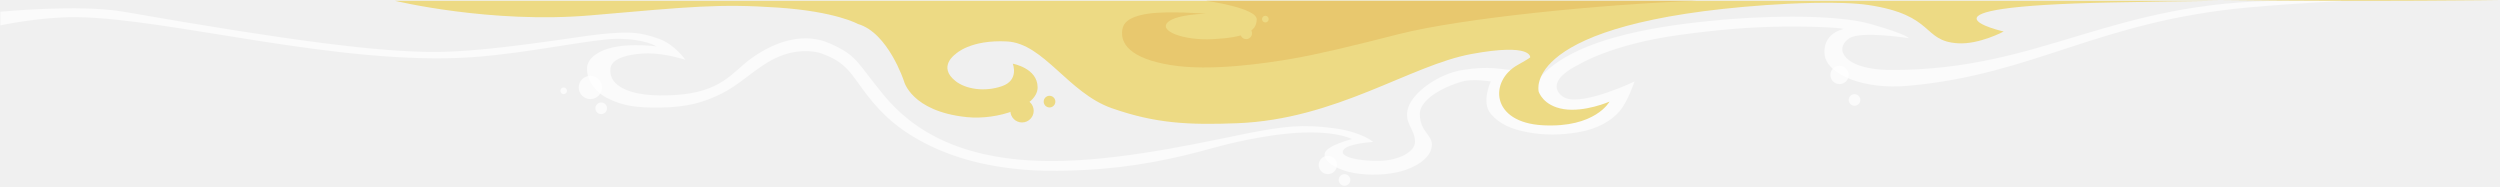
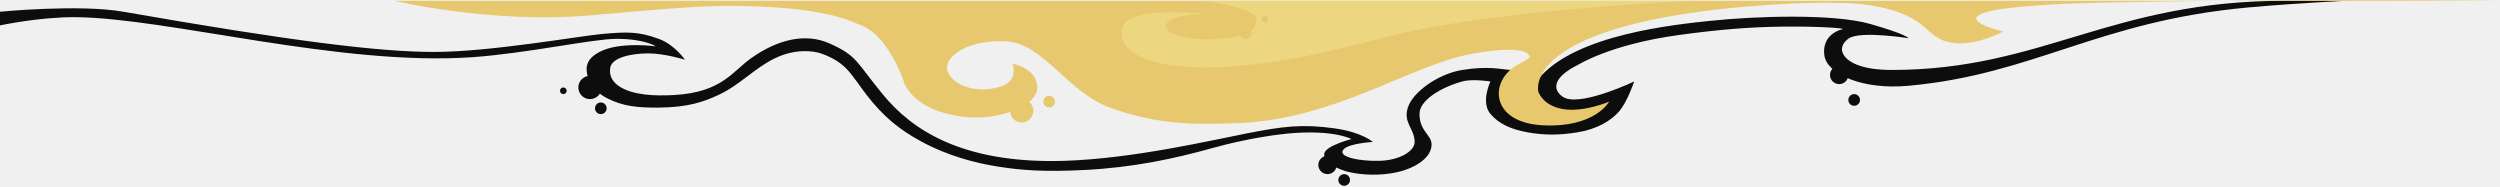
<svg xmlns="http://www.w3.org/2000/svg" width="1500" height="112" viewBox="0 0 1500 112" fill="none">
-   <path d="M1371.72 0.473C1391.63 0.499 1408.22 0.473 1408.22 0.473C1408.22 0.473 1378.72 1.805 1349.22 4.473C1259.11 12.621 1220.72 44.64 1145.22 51.473C1117.22 54.007 1098.22 44.473 1095.22 34.973C1094.27 31.975 1093 21.04 1105.72 17.473C1107.56 16.956 1091.6 15.722 1069.72 15.973C1050.08 16.199 1031.38 17.742 1007.72 20.973C966.217 26.641 946.927 38.973 946.927 38.973C946.927 38.973 937.36 43.284 934.717 48.879C932.074 54.473 937.356 58.152 939.717 58.973C951.217 62.973 980.717 48.879 980.717 48.879C980.717 48.879 976.735 60.973 971.717 66.806C966.699 72.638 958.136 77.506 946.927 79.368C935.717 81.229 926.226 81.133 916.615 79.368C907.003 77.603 899.676 74.466 894.463 68.334C888.517 61.337 894.463 48.879 894.463 48.879C894.463 48.879 883.715 47.157 877.558 48.879C864.633 52.494 851.91 60.182 851.91 68.334C851.91 80.82 862.148 81.162 858.322 90.692C856.573 95.048 850.233 100.543 839.085 103.178C828.596 105.658 816.934 105.016 809.356 103.178C805.276 102.189 793.748 98.2 794.783 92.144C795.598 87.376 811.105 83.433 811.105 83.433C811.105 83.433 798.863 76.668 766.802 80.82C766.802 80.82 748.732 82.973 728.329 88.659C704.861 95.2 680.585 100.452 651.217 101.973C626.217 103.269 612.717 102.1 599.217 99.984C585.717 97.868 569.006 93.688 552.217 84.473C539.891 77.708 530.217 69.973 520.217 57.009C510.634 44.586 508.217 37.473 492.717 32.037C488.704 30.63 477.717 28.909 465.217 34.941C452.717 40.973 444.336 50.941 431.217 57.009C423.056 60.784 413.621 64.425 395.478 64.559C382.502 64.655 373.877 63.781 364.217 58.806C356.217 54.686 351.885 47.339 352.217 40.748C352.464 35.864 356.524 32.932 360.171 31.037C372.161 24.806 393.717 27.806 393.717 27.806C393.717 27.806 387.122 23.306 370.217 23.306C355.796 23.306 316.217 32.037 283.717 34.306C203.901 39.877 101.217 10.847 45.717 10.306C24.353 10.097 0.217 15.23 0.217 15.23V7.034C0.217 7.034 47.692 2.397 74.217 7.034C175.717 24.778 227.717 31.166 260.717 31.166C294.156 31.166 347.329 21.691 361.085 20.422C376.824 18.971 383.378 18.922 395.478 23.306C404.978 26.747 411.217 35.858 411.217 35.858C411.217 35.858 399.217 32.037 389.066 32.037C379.648 32.037 367.292 34.279 366.332 40.748C365.671 45.199 367.497 49.169 372.161 52.073C380.029 56.972 392.291 57.721 404.805 57.009C433.258 55.392 439.633 42.922 450.856 34.941C467.217 23.306 483.826 19.845 497.717 25.973C514.717 33.473 513.717 37.045 530.217 57.009C546.717 76.973 576.458 98.425 638.717 96.499C680.164 95.218 727.746 84.017 748.732 79.948C769.717 75.88 781.507 74.243 801.195 77.045C817.517 79.368 823.929 85.175 823.929 85.175C823.929 85.175 809.645 85.999 806.441 89.531C801.995 94.432 817.232 96.828 828.01 96.499C840.07 96.132 848.995 90.692 848.995 85.175C848.995 77.085 842 73.851 844.914 64.559C847.773 55.445 862.852 44.341 877.558 41.973C893.682 39.377 901.009 41.715 906.717 41.973C906.717 51.782 907.945 66.4 923.217 47.473C944.927 20.568 1005.99 14.664 1026.72 12.473C1052.72 9.727 1100.22 7.973 1122.72 14.473C1145.22 20.973 1145.22 22.913 1145.22 22.913C1145.22 22.913 1116.81 18.423 1109.72 22.913C1105.96 25.29 1104.72 28.806 1105.72 31.473C1107.97 37.473 1117.72 41.973 1135.22 41.973C1225.87 41.973 1266.48 0.336 1371.72 0.473Z" fill="white" fill-opacity="0.7" />
-   <path d="M1059.72 3.038C911.717 13.492 923.217 54.973 923.217 54.973C923.217 54.973 925.71 63.473 938.217 65.473C950.724 67.473 965.717 60.973 965.717 60.973C965.717 60.973 957.202 76.854 925.71 75.163C894.217 73.473 893.608 48.45 910.608 38.973C917.608 35.071 918.108 34.45 918.108 34.45C918.108 34.45 919.529 25.639 882.805 32.414C846.081 39.189 801.749 71.649 742.319 73.937C713.173 75.059 693.353 74.117 667.122 64.935C640.89 55.754 626.317 26.026 604.166 24.864C582.015 23.703 573.356 32.414 573.356 32.414C573.356 32.414 562.28 39.964 573.356 48.675C579.446 53.465 590.673 55.326 601.166 51.707C611.658 48.089 607.663 38.221 607.663 38.221C607.663 38.221 622.568 40.834 622.568 52.449C622.568 64.064 598.673 72.223 579.934 70.258C546.707 66.774 542.375 48.675 542.375 48.675C542.375 48.675 532.878 19.638 514.807 14.411C514.807 14.411 501.571 6.884 466.595 4.538C431.619 2.193 414.715 3.958 354.673 9.184C294.631 14.411 236.922 0.473 236.922 0.473H1332.73C1430.05 -0.591 1499.72 0.473 1499.72 0.473H1332.73C1312.01 0.7 1290.04 1.023 1267.22 1.473C1137.22 4.038 1202.22 18.907 1202.22 18.907C1202.22 18.907 1187.5 26.776 1174.72 25.973C1153.08 24.613 1161.22 9.075 1121.22 3.038C1104.22 0.473 1072.93 2.105 1059.72 3.038Z" fill="#EDDA84" />
-   <path d="M839.152 20.511C877.147 10.839 961.174 2.54 1018.22 0.473H723.662C723.662 0.473 754.034 4.737 754.034 11.578C754.034 19.106 746.623 22.529 727.448 23.511C710.314 24.388 694.532 18.558 700.946 13.099C706.361 8.491 723.662 8.226 723.662 8.226C723.662 8.226 700.922 6.403 688.831 8.226C676.145 10.138 673.935 14.414 673.388 17.847C672.097 25.951 677.773 35.053 702.488 39.054C726.292 42.907 759.251 37.987 775.153 35.251C791.054 32.515 810.142 27.895 839.152 20.511Z" fill="#E8C86E" />
-   <circle cx="354.217" cy="52.473" r="7" fill="white" fill-opacity="0.7" />
-   <circle cx="613.217" cy="66.473" r="7" fill="#EDDA84" />
-   <circle cx="796.717" cy="98.973" r="5.5" fill="white" fill-opacity="0.7" />
-   <circle cx="1103.72" cy="44.973" r="5.5" fill="white" fill-opacity="0.7" />
-   <circle cx="360.717" cy="64.973" r="3.5" fill="white" fill-opacity="0.7" />
-   <circle cx="629.717" cy="60.973" r="3.5" fill="#EDDA84" />
-   <circle cx="747.717" cy="19.973" r="3.5" fill="#EDDA84" />
-   <circle cx="1112.72" cy="59.973" r="3.5" fill="white" fill-opacity="0.7" />
-   <circle cx="806.717" cy="107.973" r="3.5" fill="white" fill-opacity="0.7" />
-   <circle cx="338.217" cy="54.473" r="2" fill="white" fill-opacity="0.7" />
-   <circle cx="759.217" cy="11.473" r="2" fill="#EDDA84" />
+   <path d="M1371.5 0.473C1391.42 0.499 1408 0.473 1408 0.473C1408 0.473 1378.5 1.806 1349 4.473C1258.89 12.621 1220.5 44.641 1145 51.473C1117 54.007 1098 44.473 1095 34.973C1094.05 31.975 1092.78 21.04 1105.5 17.473C1107.34 16.956 1091.39 15.722 1069.5 15.973C1049.87 16.199 1031.16 17.742 1007.5 20.973C966 26.641 946.71 38.973 946.71 38.973C946.71 38.973 937.143 43.284 934.5 48.879C931.857 54.473 937.139 58.152 939.5 58.973C951 62.973 980.5 48.879 980.5 48.879C980.5 48.879 976.518 60.973 971.5 66.806C966.482 72.638 957.919 77.506 946.71 79.368C935.5 81.229 926.009 81.133 916.397 79.368C906.786 77.603 899.459 74.466 894.246 68.334C888.3 61.337 894.246 48.879 894.246 48.879C894.246 48.879 883.498 47.157 877.341 48.879C864.416 52.494 851.693 60.182 851.693 68.334C851.693 80.82 861.931 81.162 858.105 90.692C856.356 95.048 850.016 100.543 838.868 103.178C828.379 105.658 816.717 105.016 809.139 103.178C805.058 102.189 793.531 98.2 794.566 92.144C795.381 87.376 810.888 83.433 810.888 83.433C810.888 83.433 798.646 76.668 766.585 80.82C766.585 80.82 748.515 82.973 728.112 88.66C704.644 95.2 680.368 100.452 651 101.973C626 103.269 612.5 102.101 599 99.984C585.5 97.868 568.789 93.688 552 84.473C539.674 77.708 530 69.973 520 57.009C510.417 44.586 508 37.473 492.5 32.037C488.487 30.63 477.5 28.909 465 34.941C452.5 40.973 444.119 50.941 431 57.009C422.839 60.784 413.404 64.425 395.261 64.559C382.285 64.655 373.66 63.781 364 58.806C356 54.686 351.667 47.339 352 40.748C352.246 35.865 356.307 32.932 359.954 31.037C371.944 24.806 393.5 27.806 393.5 27.806C393.5 27.806 386.905 23.306 370 23.306C355.579 23.306 316 32.037 283.5 34.306C203.684 39.877 101 10.847 45.5 10.306C24.136 10.098 0 15.23 0 15.23V7.034C0 7.034 47.475 2.397 74 7.034C175.5 24.778 227.5 31.166 260.5 31.166C293.939 31.166 347.112 21.691 360.868 20.422C376.607 18.971 383.161 18.922 395.261 23.306C404.761 26.747 411 35.858 411 35.858C411 35.858 399 32.037 388.849 32.037C379.431 32.037 367.075 34.279 366.115 40.748C365.454 45.199 367.28 49.169 371.944 52.073C379.812 56.972 392.074 57.721 404.588 57.009C433.041 55.392 439.416 42.922 450.639 34.941C467 23.306 483.609 19.845 497.5 25.973C514.5 33.473 513.5 37.045 530 57.009C546.5 76.973 576.241 98.425 638.5 96.5C679.947 95.218 727.529 84.017 748.515 79.948C769.5 75.88 781.29 74.243 800.978 77.045C817.3 79.368 823.712 85.175 823.712 85.175C823.712 85.175 809.428 85.999 806.224 89.531C801.778 94.432 817.015 96.829 827.793 96.5C839.852 96.132 848.778 90.692 848.778 85.175C848.778 77.085 841.783 73.851 844.697 64.559C847.556 55.445 862.635 44.341 877.341 41.973C893.464 39.377 900.792 41.715 906.5 41.973C906.5 51.782 907.728 66.4 923 47.473C944.71 20.568 1005.77 14.664 1026.5 12.473C1052.5 9.727 1100 7.973 1122.5 14.473C1145 20.973 1145 22.913 1145 22.913C1145 22.913 1116.59 18.423 1109.5 22.913C1105.74 25.29 1104.5 28.806 1105.5 31.473C1107.75 37.473 1117.5 41.973 1135 41.973C1225.65 41.973 1266.26 0.336 1371.5 0.473Z" fill="#0D0D0D" />
+   <path d="M1059.5 3.038C911.5 13.492 923 54.973 923 54.973C923 54.973 925.493 63.473 938 65.473C950.507 67.473 965.5 60.973 965.5 60.973C965.5 60.973 956.985 76.854 925.493 75.163C894 73.473 893.391 48.45 910.391 38.973C917.391 35.071 917.891 34.45 917.891 34.45C917.891 34.45 919.312 25.639 882.588 32.414C845.863 39.189 801.532 71.649 742.102 73.937C712.956 75.059 693.136 74.117 666.905 64.935C640.673 55.754 626.1 26.026 603.949 24.864C581.798 23.703 573.139 32.414 573.139 32.414C573.139 32.414 562.063 39.964 573.139 48.675C579.229 53.465 590.456 55.326 600.949 51.707C611.441 48.089 607.446 38.221 607.446 38.221C607.446 38.221 622.351 40.834 622.351 52.449C622.351 64.064 598.456 72.223 579.717 70.258C546.49 66.774 542.158 48.675 542.158 48.675C542.158 48.675 532.661 19.638 514.59 14.411C514.59 14.411 501.354 6.884 466.378 4.538C431.402 2.193 414.498 3.958 354.456 9.184C294.414 14.411 236.705 0.473 236.705 0.473H1332.51C1429.83 -0.591 1499.5 0.473 1499.5 0.473H1332.51C1311.79 0.7 1289.82 1.023 1267 1.473C1137 4.038 1202 18.907 1202 18.907C1202 18.907 1187.29 26.776 1174.5 25.973C1152.86 24.613 1161 9.075 1121 3.038C1104 0.473 1072.71 2.105 1059.5 3.038Z" fill="#E8C86E" />
+   <path d="M838.935 20.511C876.93 10.839 960.957 2.54 1018 0.473H723.445C723.445 0.473 753.817 4.737 753.817 11.578C753.817 19.106 746.406 22.529 727.231 23.511C710.097 24.388 694.315 18.558 700.729 13.099C706.144 8.491 723.445 8.226 723.445 8.226C723.445 8.226 700.706 6.403 688.614 8.226C675.928 10.138 673.718 14.414 673.171 17.847C671.88 25.951 677.556 35.053 702.271 39.054C726.075 42.907 759.034 37.987 774.936 35.251C790.837 32.515 809.925 27.895 838.935 20.511Z" fill="#EDDA84" fill-opacity="0.8" />
+   <circle cx="354" cy="52.473" r="7" fill="#0D0D0D" />
+   <circle cx="613" cy="66.473" r="7" fill="#E8C86E" />
+   <circle cx="796.5" cy="98.973" r="5.5" fill="#0D0D0D" />
+   <circle cx="1103.5" cy="44.973" r="5.5" fill="#0D0D0D" />
+   <circle cx="360.5" cy="64.973" r="3.5" fill="#0D0D0D" />
+   <circle cx="629.5" cy="60.973" r="3.5" fill="#E8C86E" />
+   <circle cx="747.5" cy="19.973" r="3.5" fill="#E8C86E" />
+   <circle cx="1112.5" cy="59.973" r="3.5" fill="#0D0D0D" />
+   <circle cx="806.5" cy="107.973" r="3.5" fill="#0D0D0D" />
+   <circle cx="338" cy="54.473" r="2" fill="#0D0D0D" />
+   <circle cx="759" cy="11.473" r="2" fill="#E8C86E" />
</svg>
